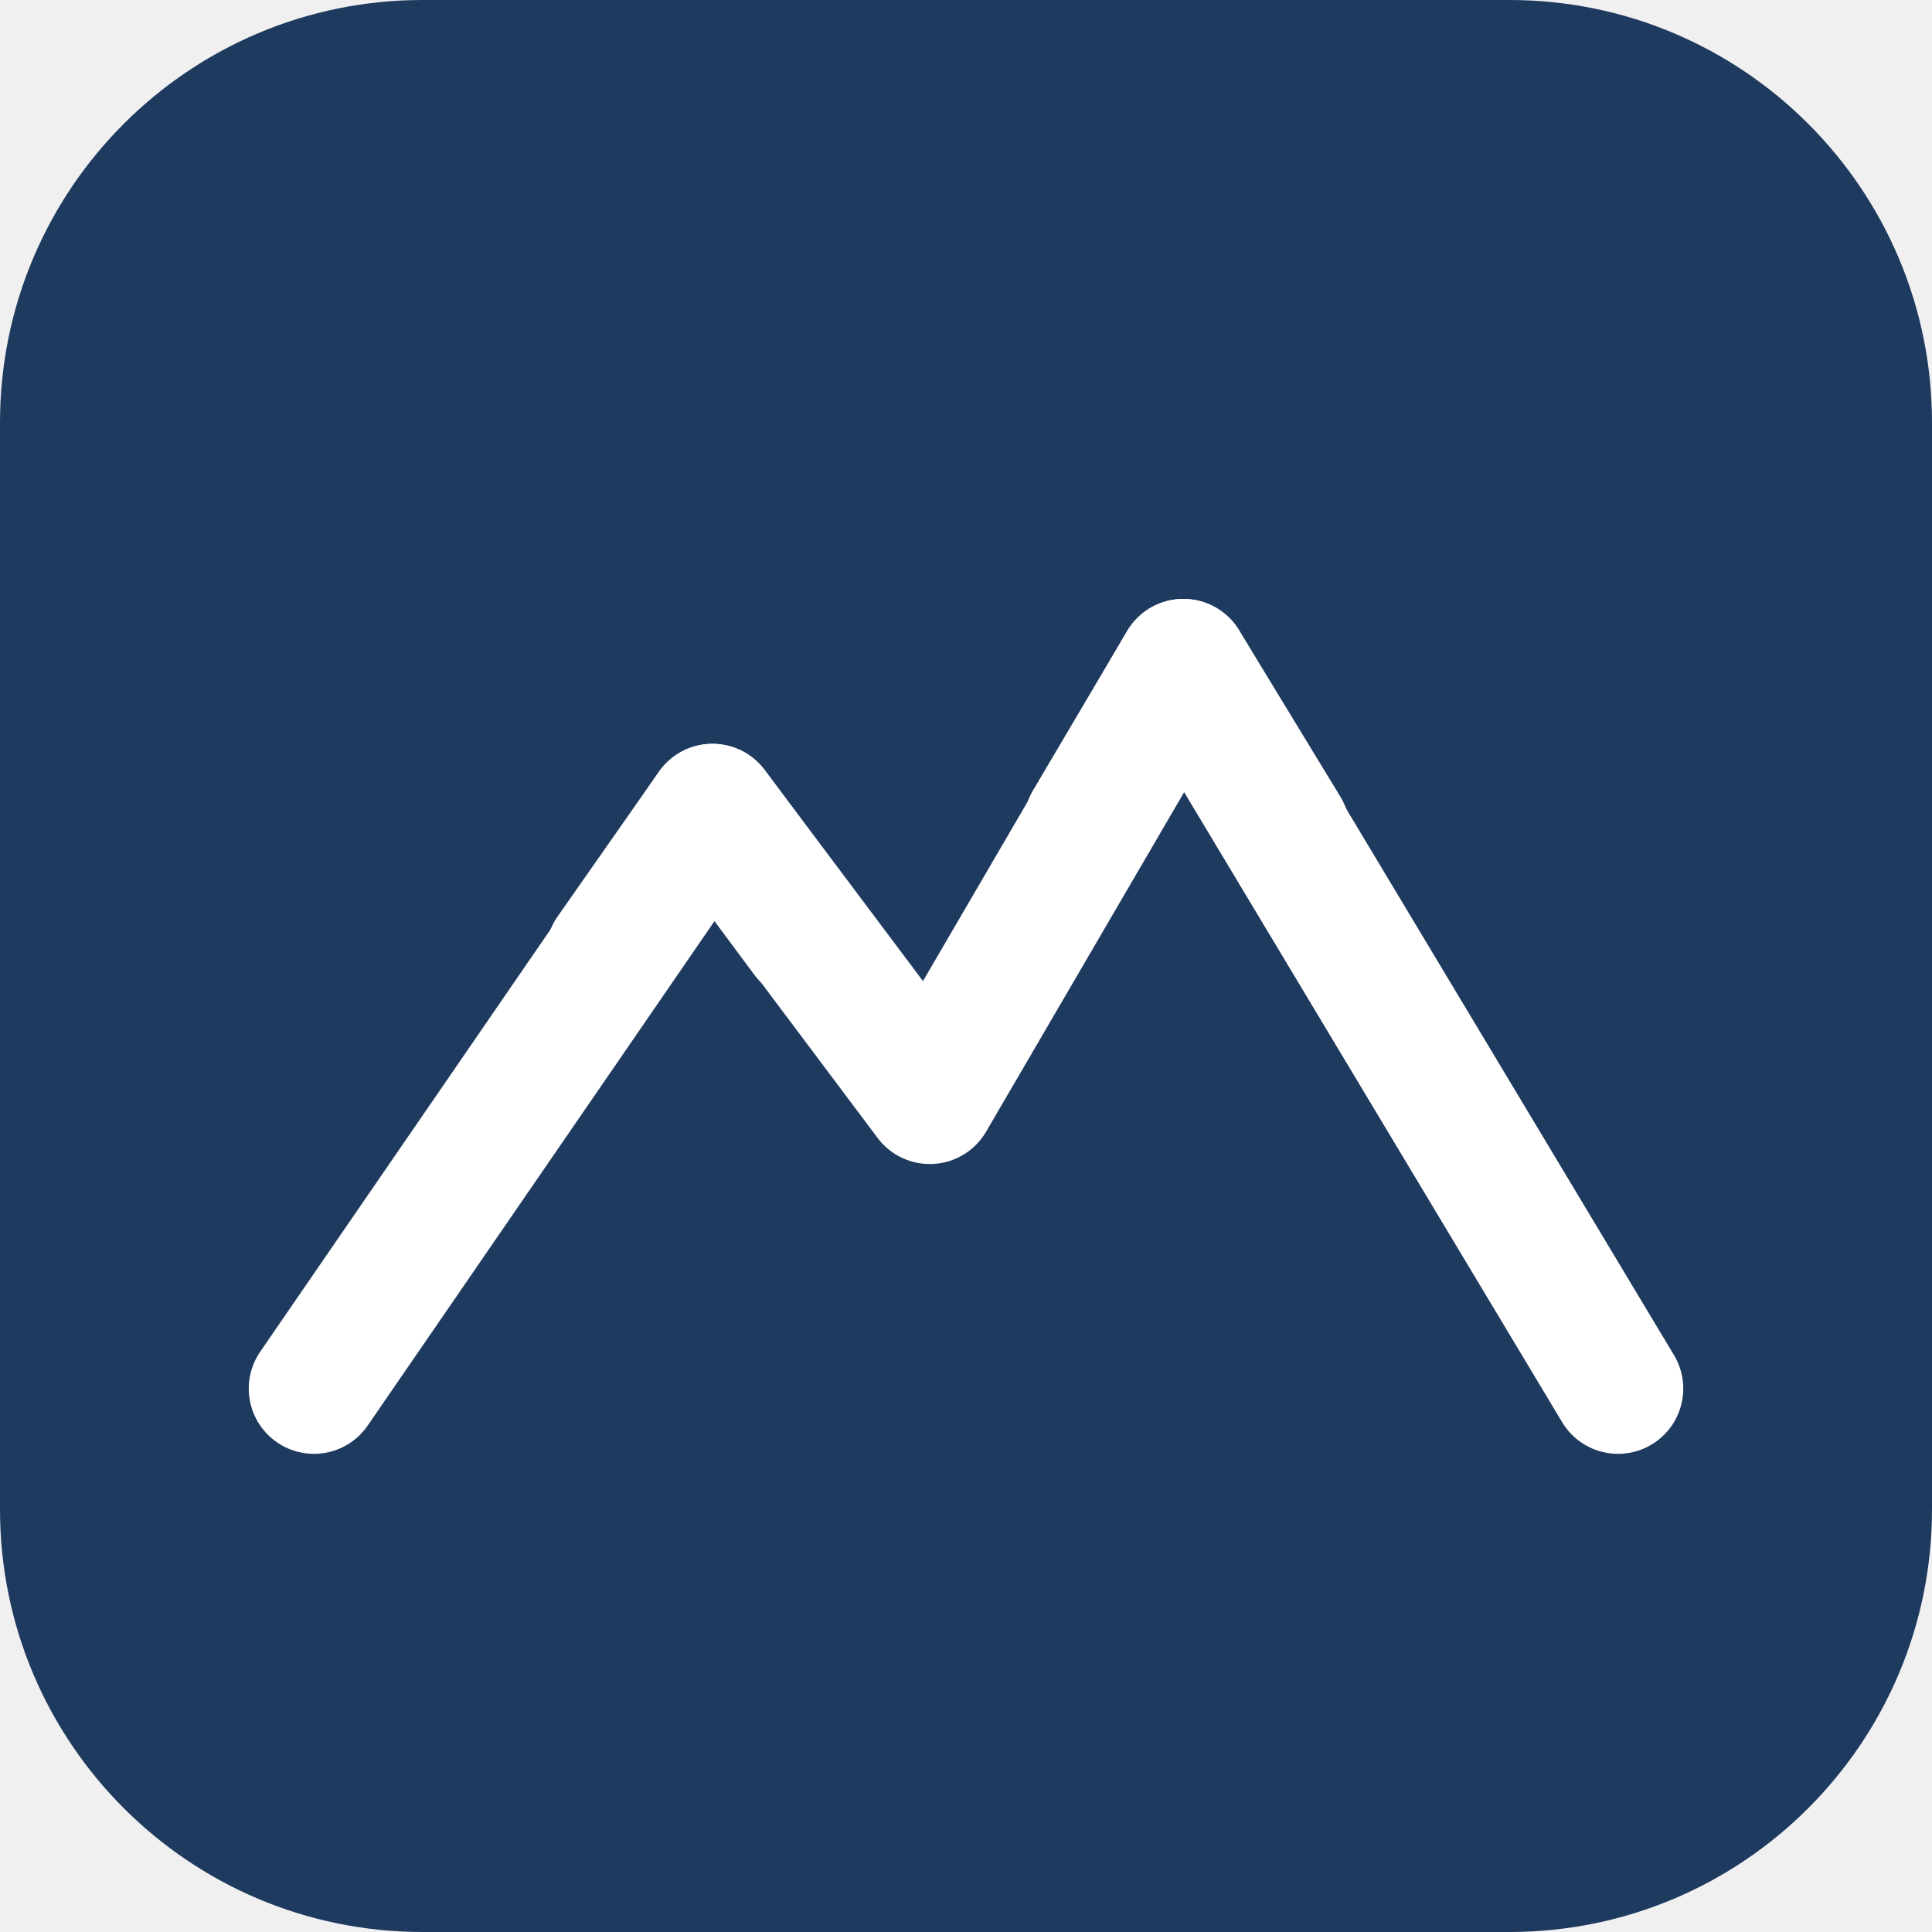
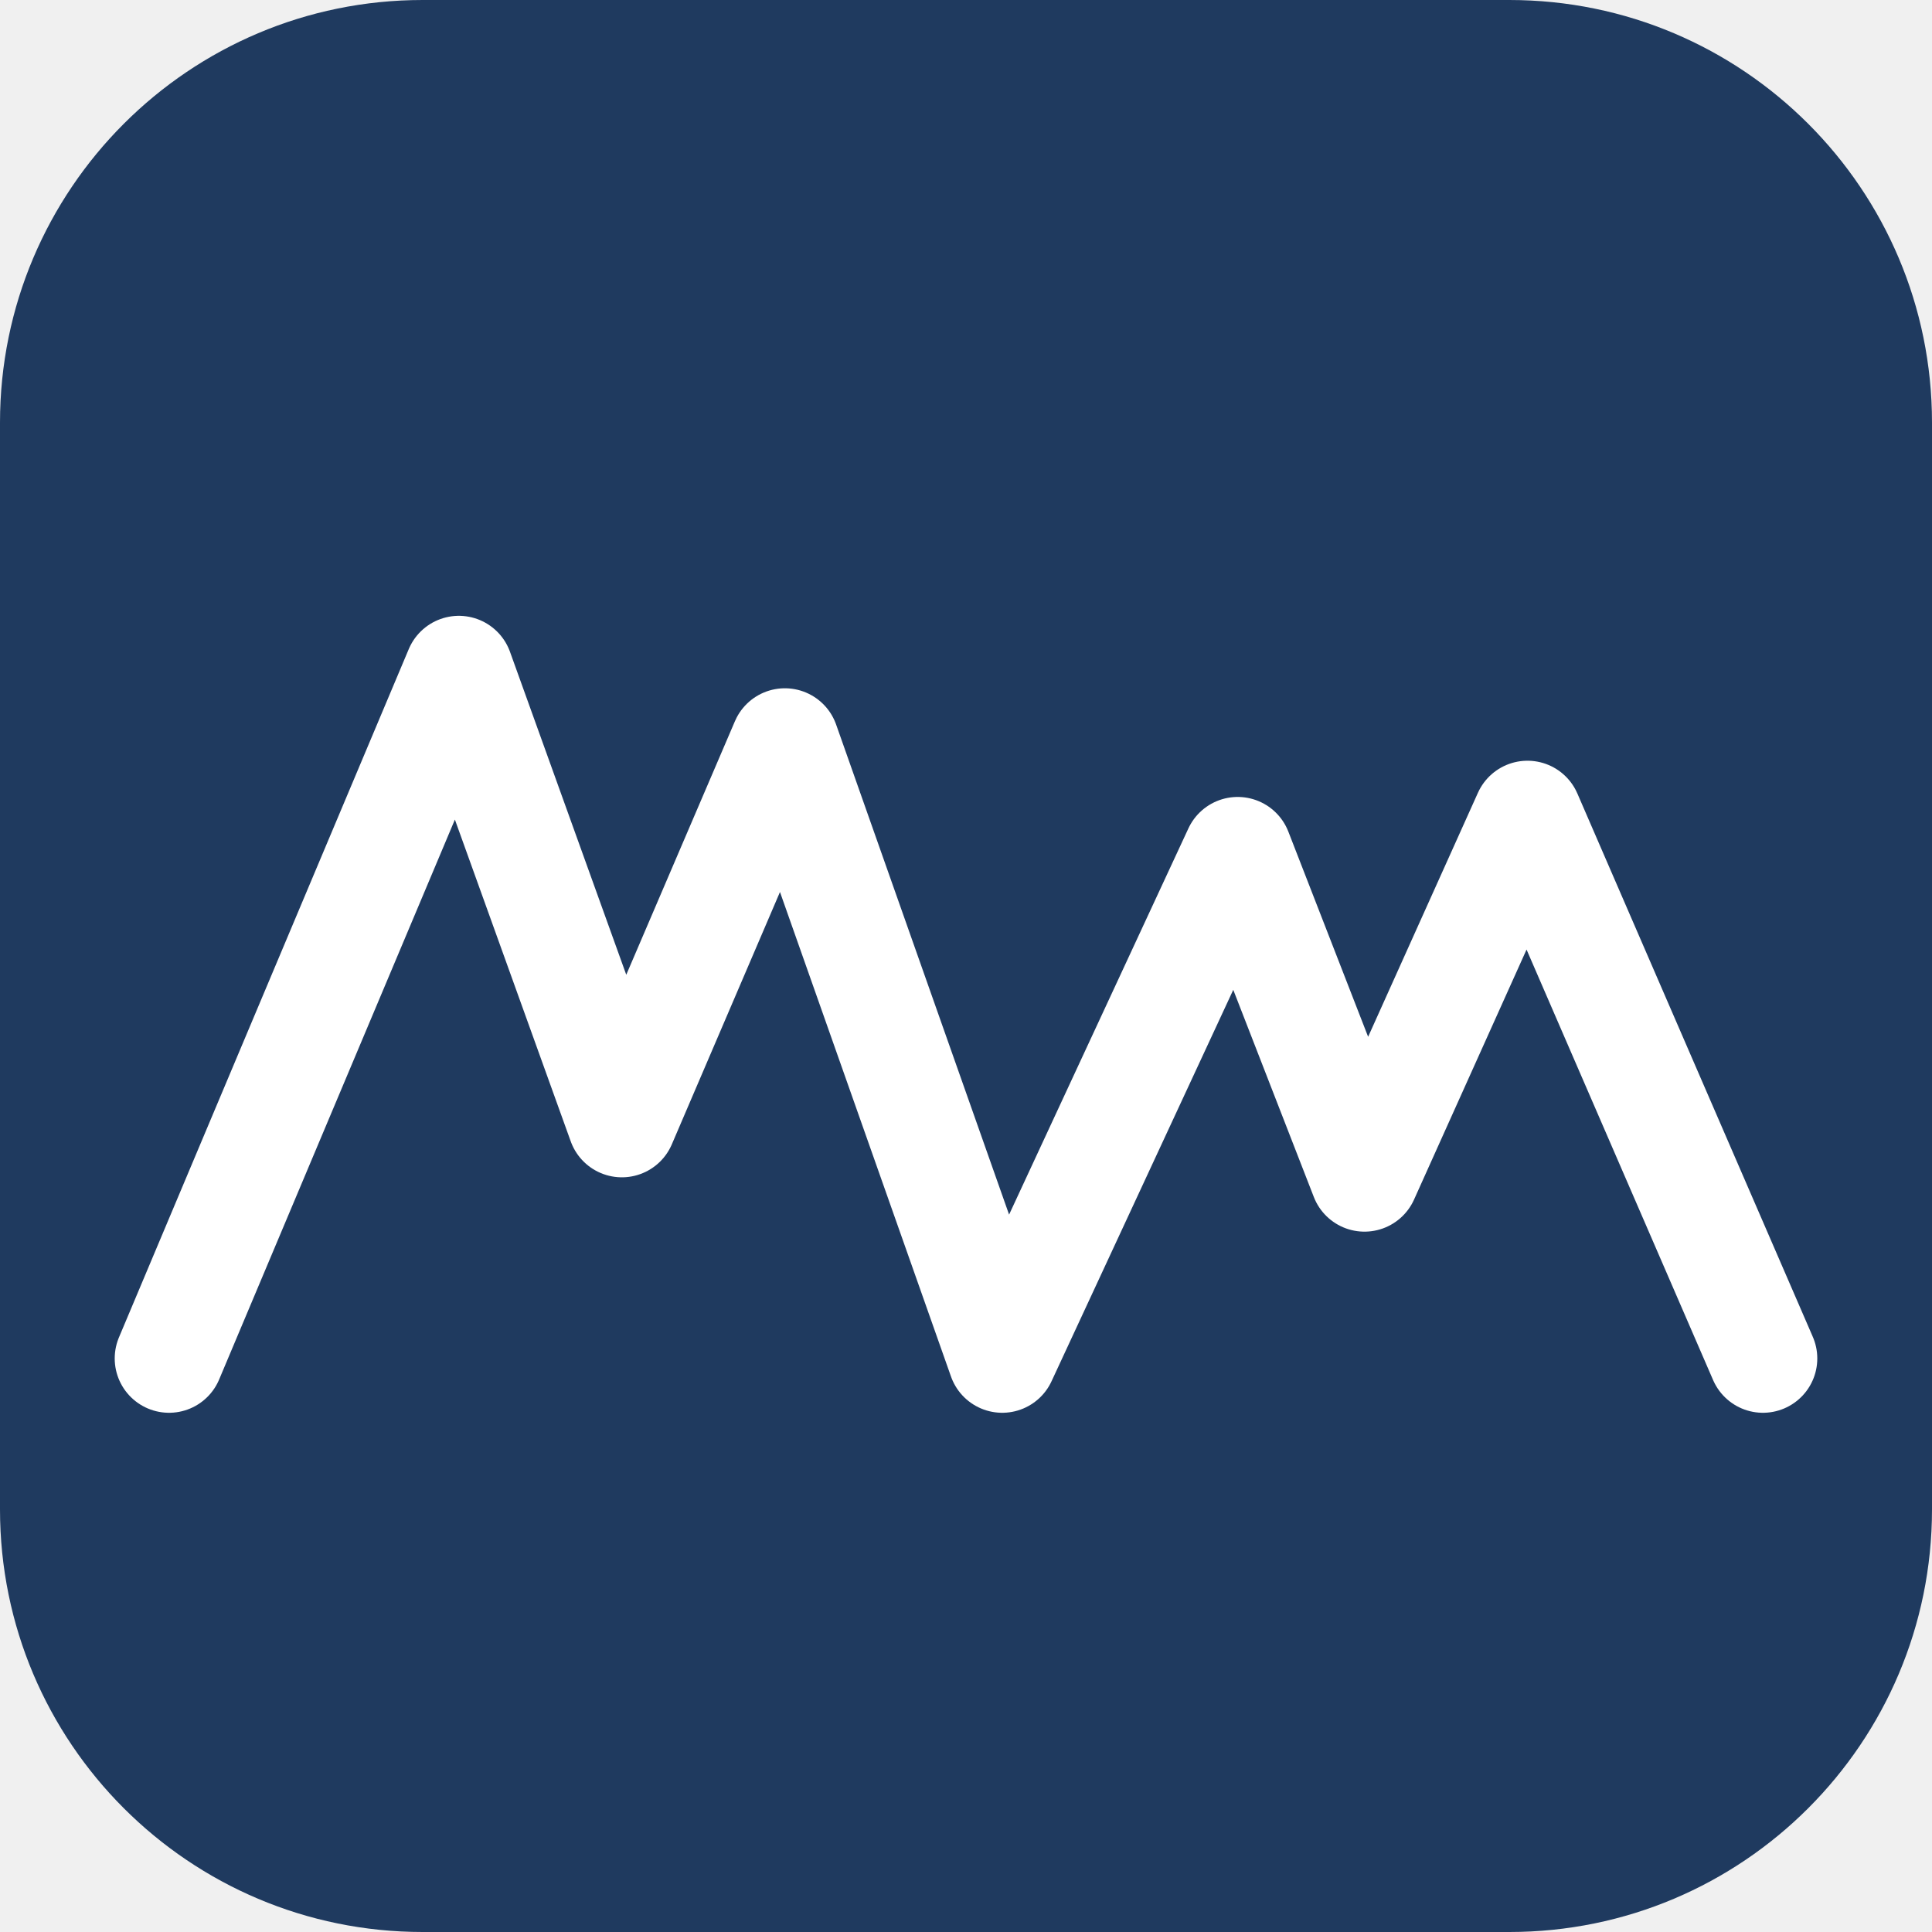
<svg xmlns="http://www.w3.org/2000/svg" viewBox="0 0 64 64">
  <rect width="64" height="64" rx="14" fill="#1f3a5f" />
-   <g fill="none" stroke="#fff" stroke-width="3.6" stroke-linecap="round" stroke-linejoin="round" transform="translate(8 16) scale(1.2)">
-     <path d="M2 25 L13 9 L19 17 L26 5 L38 25" />
-     <path d="M10.2 13 L13 9 L15.6 12.5 M23.4 9.4 L26 5 L28.8 9.6" />
+   <g fill="none" stroke="#fff" stroke-width="3" stroke-linecap="round" stroke-linejoin="round" transform="translate(4.4 15) scale(1.2)">
+     <path d="M1 25 L9 6 L13.5 18.5 L18 8 L24 25 L30.5 11 L34 20 L38.5 10 L45 25" />
  </g>
</svg>
